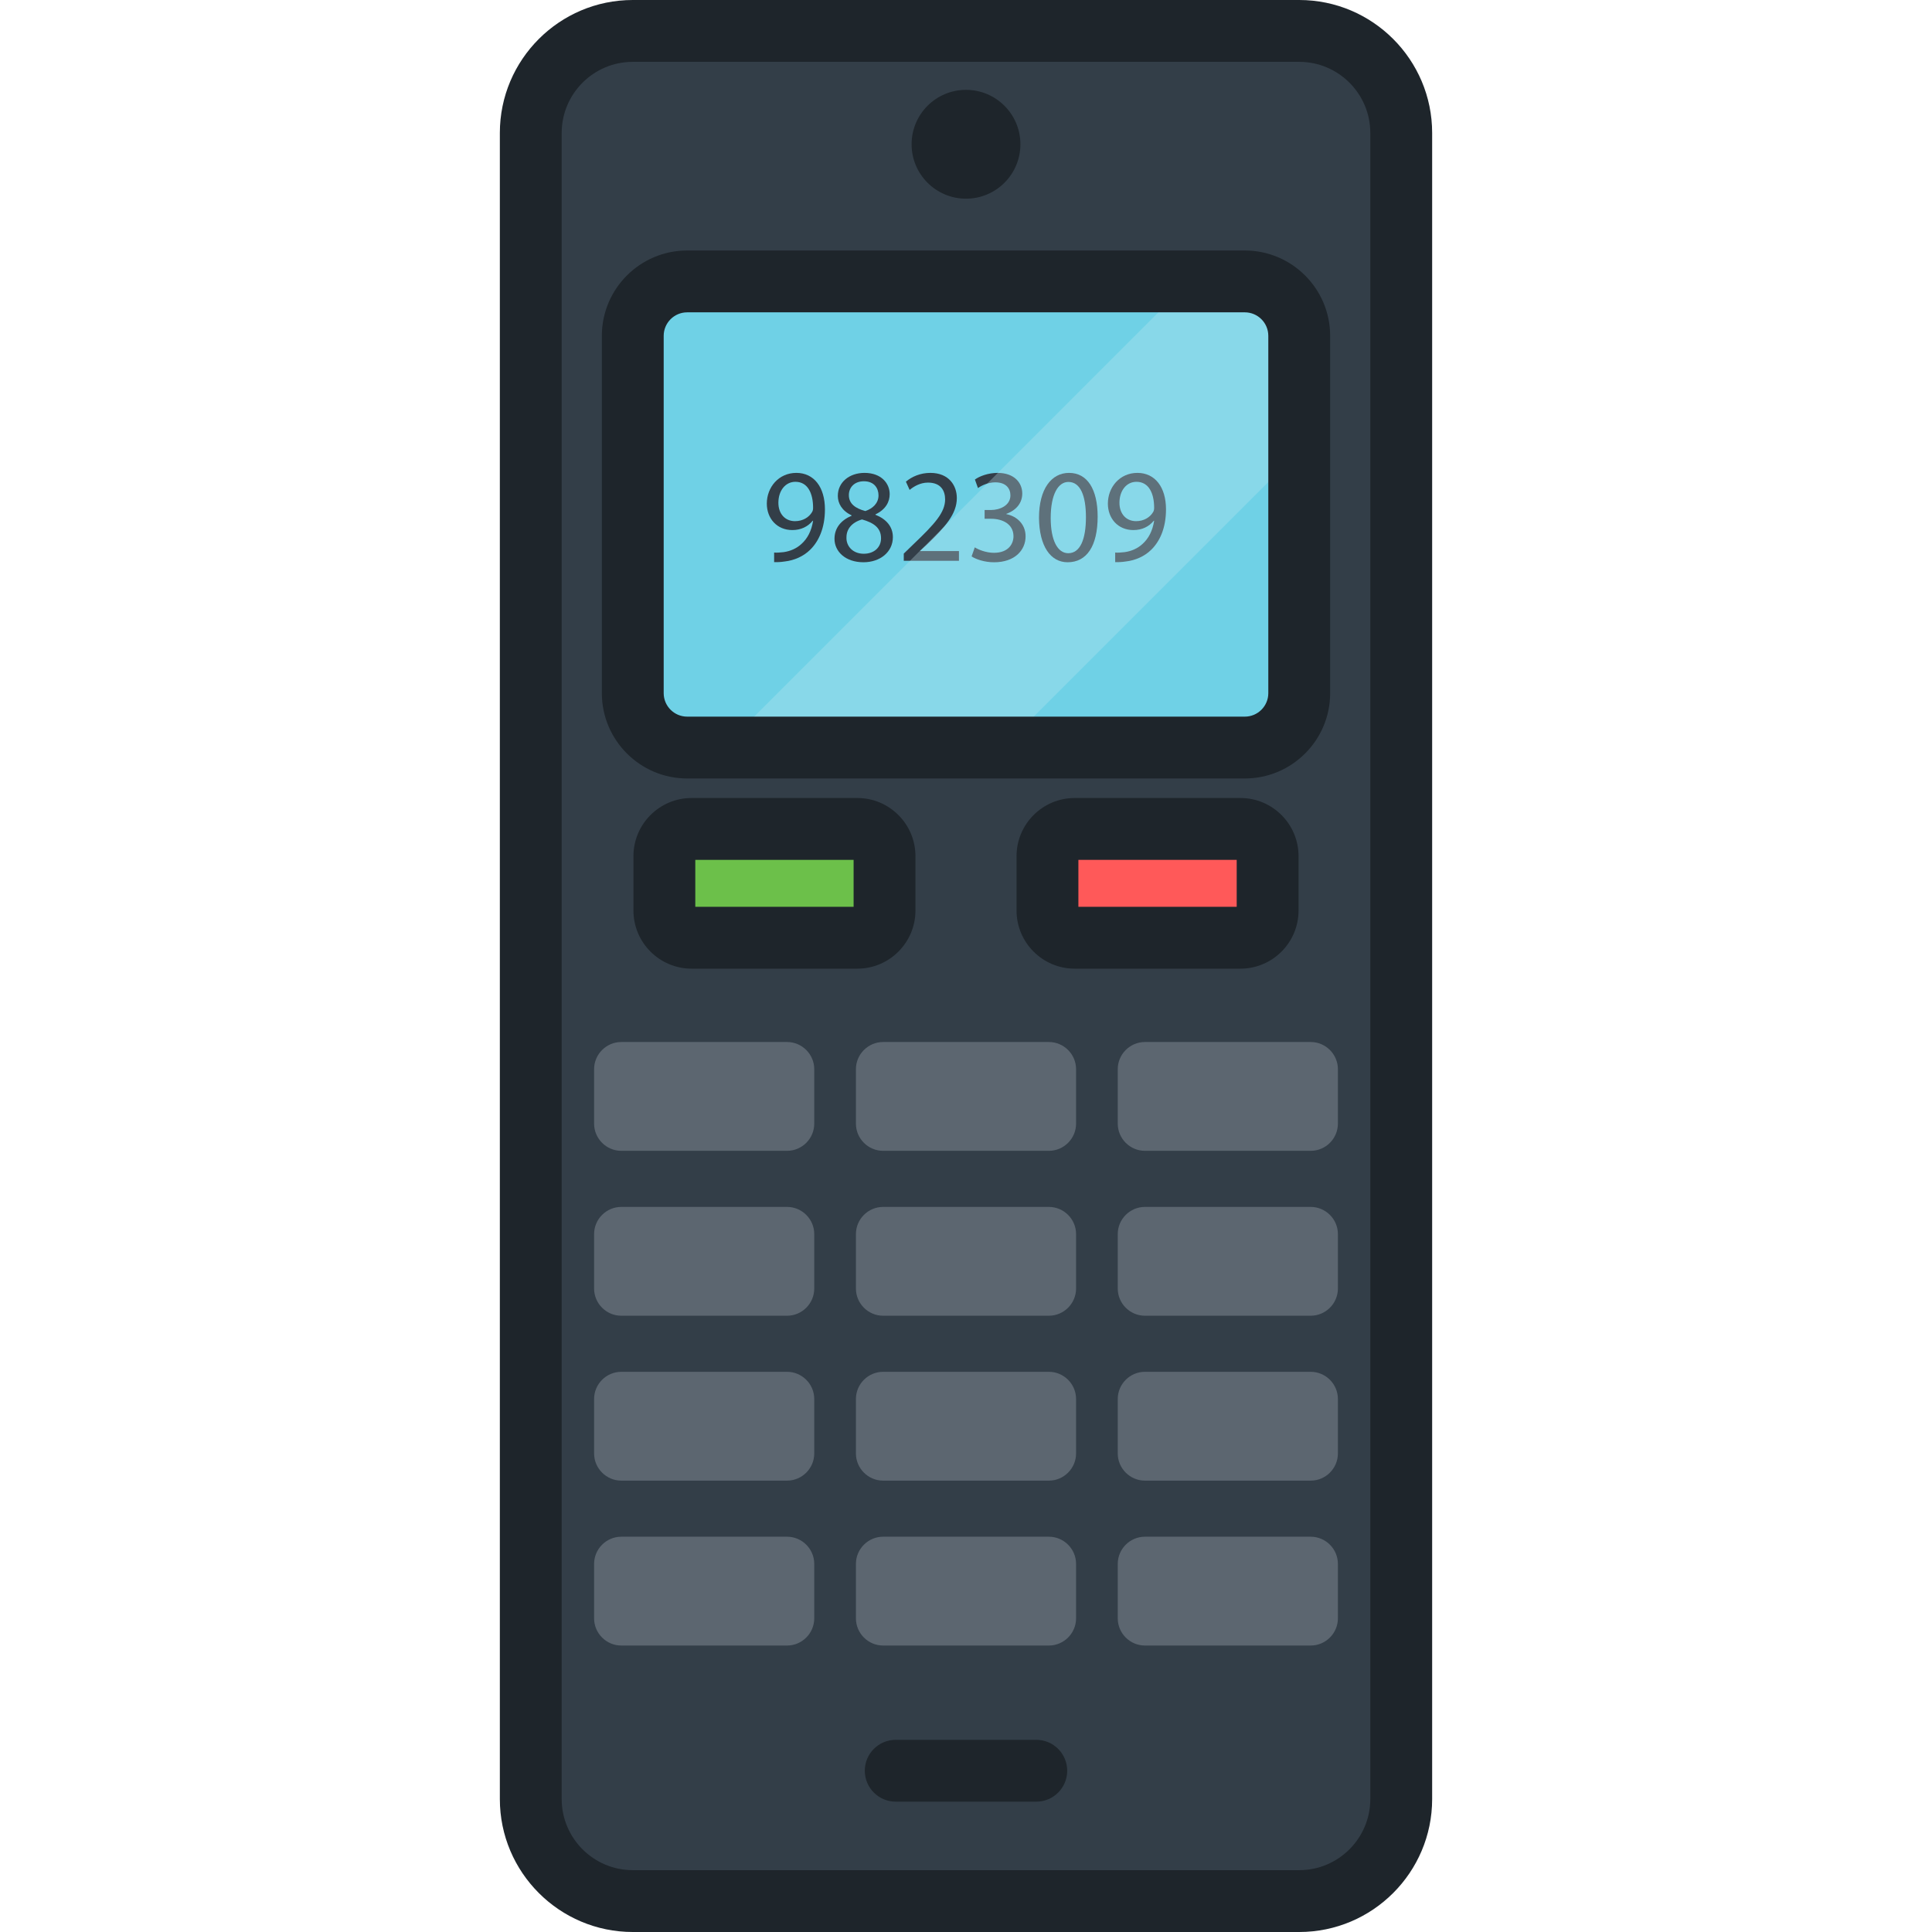
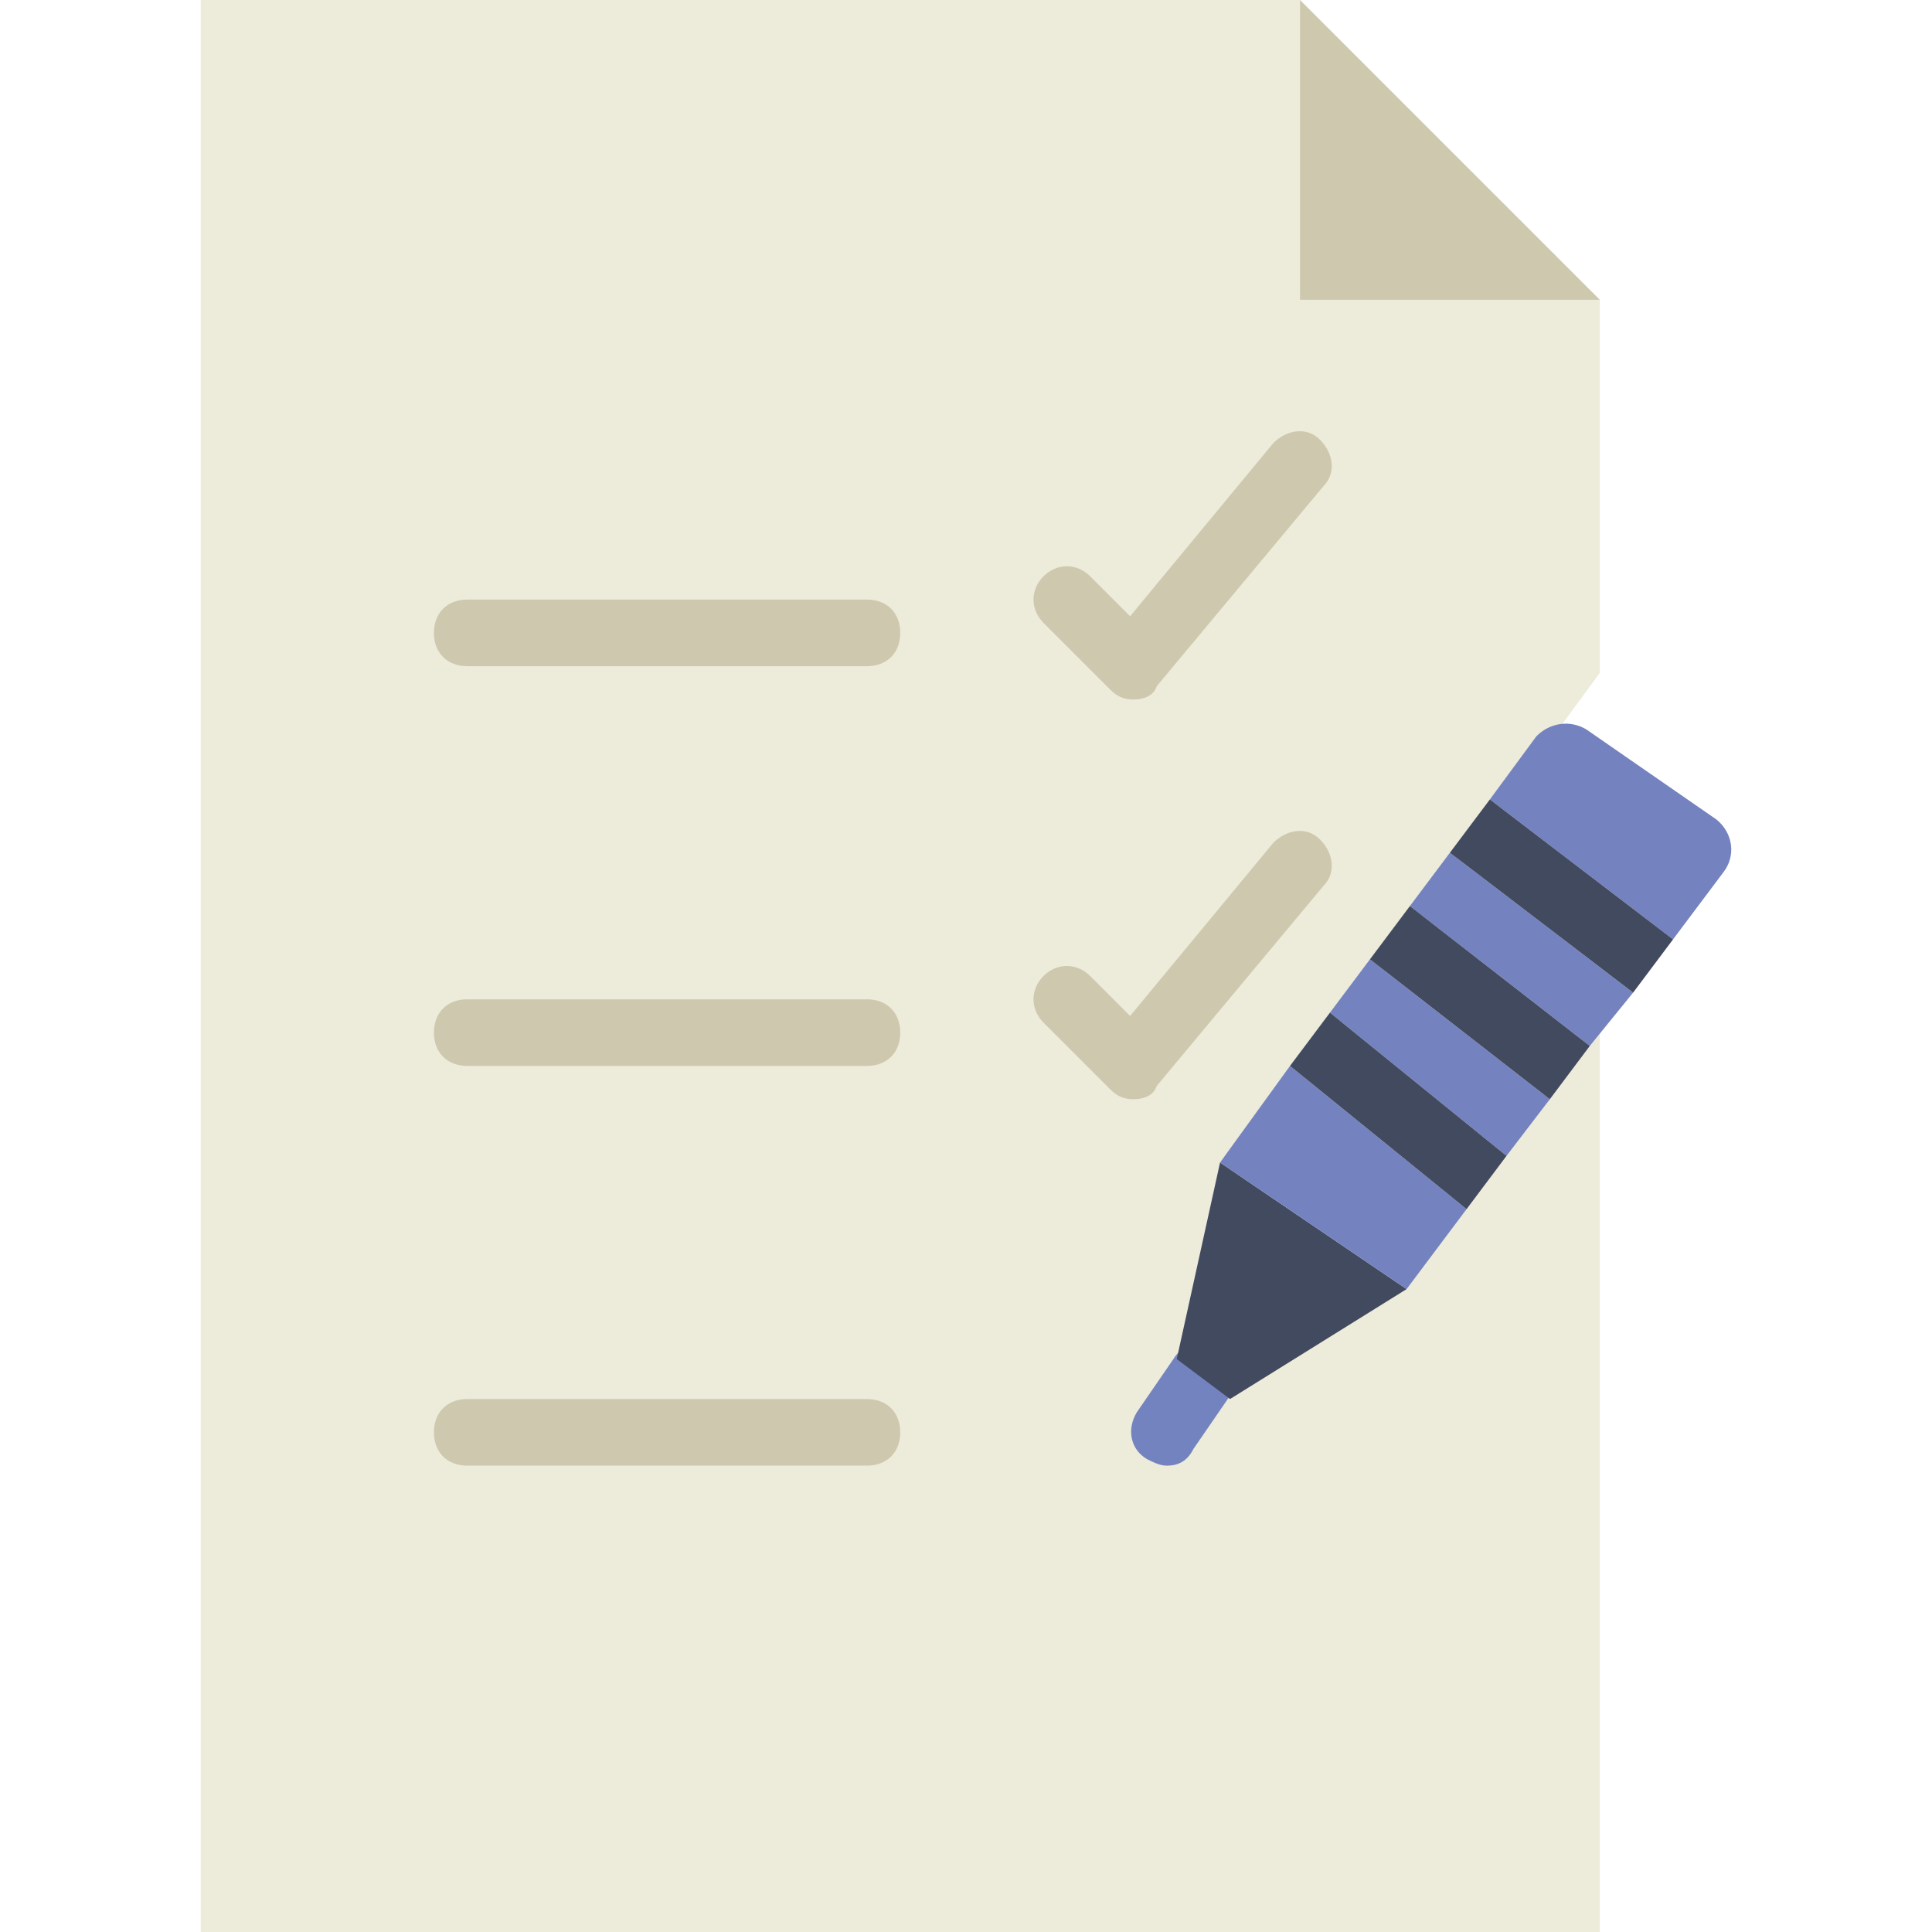
- <svg xmlns="http://www.w3.org/2000/svg" version="1.1" id="Layer_1" x="0px" y="0px" viewBox="0 0 512 512" style="enable-background:new 0 0 512 512;" xml:space="preserve">
-   <path style="fill:#333E48;" d="M371.341,35.228c0-14.868-12.165-27.034-27.034-27.034H167.693  c-14.868,0-27.034,12.166-27.034,27.034v441.544c0,14.869,12.165,27.034,27.034,27.034h176.614  c14.868,0,27.034-12.165,27.034-27.034V35.228z" />
+ <svg xmlns="http://www.w3.org/2000/svg" height="800px" width="800px" version="1.1" id="Layer_1" viewBox="0 0 512 512" xml:space="preserve">
+   <path style="fill:#EDEBDA;" d="M371.876,338.979l-45.903,31.779l-14.124-10.593l17.655-52.966l94.455-128.883V79.448L379.821,35.31  L344.511,0H53.2v512h370.759V270.124L371.876,338.979z" />
+   <path style="fill:#CEC9AE;" d="M344.511,79.448h79.448l-35.31-35.31L344.511,0V79.448z" />
+   <path style="fill:#7383BF;" d="M309.2,388.414c-1.766,0-3.531-0.883-5.297-1.766c-4.414-2.648-5.297-7.945-2.648-12.359l9.71-14.124  c2.648-4.414,7.945-5.297,12.359-2.648c4.414,2.648,5.297,7.945,2.648,12.359L316.262,384  C314.497,387.531,311.849,388.414,309.2,388.414" />
+   <path style="fill:#424A60;" d="M325.973,370.759l-14.124-10.593l11.476-52.083l49.434,33.545L325.973,370.759z" />
  <g>
-     <path style="fill:#5C6670;" d="M285.171,283.352c0-3.965-3.243-7.209-7.209-7.209h-43.926c-3.965,0-7.209,3.244-7.209,7.209v14.42   c0,3.966,3.243,7.209,7.209,7.209h43.926c3.965,0,7.209-3.243,7.209-7.209V283.352z" />
-     <path style="fill:#5C6670;" d="M215.786,283.352c0-3.965-3.244-7.209-7.209-7.209h-43.926c-3.965,0-7.209,3.244-7.209,7.209v14.42   c0,3.966,3.244,7.209,7.209,7.209h43.926c3.965,0,7.209-3.243,7.209-7.209V283.352z" />
-     <path style="fill:#5C6670;" d="M296.214,283.352c0-3.965,3.244-7.209,7.209-7.209h43.926c3.965,0,7.209,3.244,7.209,7.209v14.42   c0,3.966-3.244,7.209-7.209,7.209h-43.926c-3.965,0-7.209-3.243-7.209-7.209V283.352z" />
-     <path style="fill:#5C6670;" d="M285.171,327.053c0-3.966-3.243-7.209-7.209-7.209h-43.926c-3.965,0-7.209,3.243-7.209,7.209v14.419   c0,3.966,3.243,7.21,7.209,7.21h43.926c3.965,0,7.209-3.244,7.209-7.21V327.053z" />
-     <path style="fill:#5C6670;" d="M215.786,327.053c0-3.966-3.244-7.209-7.209-7.209h-43.926c-3.965,0-7.209,3.243-7.209,7.209v14.419   c0,3.966,3.244,7.21,7.209,7.21h43.926c3.965,0,7.209-3.244,7.209-7.21V327.053z" />
-     <path style="fill:#5C6670;" d="M296.214,327.053c0-3.966,3.244-7.209,7.209-7.209h43.926c3.965,0,7.209,3.243,7.209,7.209v14.419   c0,3.966-3.244,7.21-7.209,7.21h-43.926c-3.965,0-7.209-3.244-7.209-7.21V327.053z" />
-     <path style="fill:#5C6670;" d="M285.171,370.754c0-3.966-3.243-7.211-7.209-7.211h-43.926c-3.965,0-7.209,3.245-7.209,7.211v14.418   c0,3.966,3.243,7.21,7.209,7.21h43.926c3.965,0,7.209-3.244,7.209-7.21V370.754z" />
-     <path style="fill:#5C6670;" d="M215.786,370.754c0-3.966-3.244-7.211-7.209-7.211h-43.926c-3.965,0-7.209,3.245-7.209,7.211v14.418   c0,3.966,3.244,7.21,7.209,7.21h43.926c3.965,0,7.209-3.244,7.209-7.21V370.754z" />
-     <path style="fill:#5C6670;" d="M296.214,370.754c0-3.966,3.244-7.211,7.209-7.211h43.926c3.965,0,7.209,3.245,7.209,7.211v14.418   c0,3.966-3.244,7.21-7.209,7.21h-43.926c-3.965,0-7.209-3.244-7.209-7.21V370.754z" />
-     <path style="fill:#5C6670;" d="M285.171,414.454c0-3.966-3.243-7.21-7.209-7.21h-43.926c-3.965,0-7.209,3.244-7.209,7.21v14.419   c0,3.966,3.243,7.21,7.209,7.21h43.926c3.965,0,7.209-3.244,7.209-7.21V414.454z" />
-     <path style="fill:#5C6670;" d="M215.786,414.454c0-3.966-3.244-7.21-7.209-7.21h-43.926c-3.965,0-7.209,3.244-7.209,7.21v14.419   c0,3.966,3.244,7.21,7.209,7.21h43.926c3.965,0,7.209-3.244,7.209-7.21V414.454z" />
-     <path style="fill:#5C6670;" d="M296.214,414.454c0-3.966,3.244-7.21,7.209-7.21h43.926c3.965,0,7.209,3.244,7.209,7.21v14.419   c0,3.966-3.244,7.21-7.209,7.21h-43.926c-3.965,0-7.209-3.244-7.209-7.21V414.454z" />
+     <polygon style="fill:#7483BF;" points="373.642,240.11 421.311,277.186 432.786,263.062 384.235,225.986  " />
+     <polygon style="fill:#7483BF;" points="323.324,308.083 372.759,341.628 388.649,320.441 341.862,282.483  " />
+     <polygon style="fill:#7483BF;" points="352.455,268.359 399.242,306.317 410.717,291.31 363.049,254.234  " />
+     <path style="fill:#7483BF;" d="M454.855,217.159l-34.428-23.835c-4.414-2.648-9.71-1.766-13.241,1.766l-12.359,16.772   l48.552,37.076l13.241-17.655C460.152,226.869,459.269,220.69,454.855,217.159z" />
  </g>
-   <path style="fill:#6FD1E6;" d="M344.309,183.693c0,7.929-6.489,14.418-14.418,14.418H182.108c-7.929,0-14.418-6.489-14.418-14.418  V88.995c0-7.93,6.489-14.418,14.418-14.418h147.783c7.929,0,14.418,6.488,14.418,14.418V183.693z" />
-   <path style="fill:#6CC04A;" d="M234.409,226.883c0-3.966-3.243-7.21-7.209-7.21h-43.927c-3.965,0-7.208,3.244-7.208,7.21v14.419  c0,3.966,3.243,7.209,7.208,7.209H227.2c3.965,0,7.209-3.243,7.209-7.209V226.883z" />
-   <path style="fill:#FF5959;" d="M277.591,226.883c0-3.966,3.243-7.21,7.209-7.21h43.927c3.965,0,7.208,3.244,7.208,7.21v14.419  c0,3.966-3.243,7.209-7.208,7.209H284.8c-3.965,0-7.209-3.243-7.209-7.209L277.591,226.883L277.591,226.883z" />
  <g>
-     <path style="fill:#333E48;" d="M205.152,146.43c0.67,0.07,1.445,0,2.502-0.106c1.798-0.247,3.49-0.987,4.793-2.22   c1.515-1.374,2.608-3.384,3.031-6.098h-0.106c-1.268,1.55-3.101,2.467-5.392,2.467c-4.123,0-6.766-3.102-6.766-7.013   c0-4.335,3.137-8.141,7.824-8.141c4.688,0,7.578,3.805,7.578,9.656c0,5.04-1.691,8.564-3.947,10.749   c-1.762,1.727-4.194,2.784-6.661,3.066c-1.128,0.177-2.115,0.212-2.855,0.177L205.152,146.43L205.152,146.43z M206.28,133.25   c0,2.855,1.727,4.863,4.405,4.863c2.079,0,3.701-1.022,4.511-2.396c0.176-0.282,0.282-0.635,0.282-1.128   c0-3.913-1.444-6.907-4.687-6.907C208.148,127.682,206.28,130.008,206.28,133.25z" />
-     <path style="fill:#333E48;" d="M221.15,142.801c0-2.89,1.727-4.934,4.546-6.133l-0.035-0.106c-2.537-1.199-3.63-3.172-3.63-5.145   c0-3.631,3.066-6.098,7.083-6.098c4.44,0,6.661,2.784,6.661,5.639c0,1.938-0.952,4.017-3.77,5.357v0.106   c2.855,1.128,4.617,3.137,4.617,5.921c0,3.982-3.419,6.661-7.789,6.661C224.039,149.003,221.15,146.15,221.15,142.801z    M233.485,142.66c0-2.784-1.938-4.123-5.04-5.004c-2.678,0.775-4.123,2.537-4.123,4.722c-0.106,2.326,1.656,4.37,4.581,4.37   C231.687,146.748,233.485,145.021,233.485,142.66z M224.956,131.205c0,2.291,1.727,3.525,4.37,4.229   c1.973-0.67,3.489-2.079,3.489-4.159c0-1.832-1.093-3.736-3.876-3.736C226.366,127.541,224.956,129.232,224.956,131.205z" />
-     <path style="fill:#333E48;" d="M239.508,148.616v-1.903l2.432-2.362c5.851-5.568,8.494-8.529,8.529-11.982   c0-2.326-1.128-4.476-4.546-4.476c-2.079,0-3.807,1.058-4.863,1.938l-0.987-2.185c1.586-1.34,3.842-2.326,6.484-2.326   c4.934,0,7.013,3.384,7.013,6.66c0,4.229-3.067,7.648-7.895,12.3l-1.833,1.691v0.07h10.291v2.573h-14.625V148.616z" />
-     <path style="fill:#333E48;" d="M258.326,145.057c0.882,0.564,2.925,1.444,5.075,1.444c3.982,0,5.216-2.537,5.181-4.44   c-0.035-3.207-2.925-4.581-5.921-4.581h-1.727v-2.326h1.727c2.255,0,5.11-1.163,5.11-3.876c0-1.832-1.162-3.454-4.017-3.454   c-1.833,0-3.596,0.811-4.581,1.515l-0.811-2.255c1.199-0.882,3.525-1.762,5.992-1.762c4.511,0,6.555,2.678,6.555,5.463   c0,2.362-1.409,4.37-4.229,5.393v0.07c2.82,0.564,5.11,2.679,5.11,5.886c0,3.666-2.855,6.873-8.353,6.873   c-2.572,0-4.828-0.811-5.956-1.55L258.326,145.057z" />
-     <path style="fill:#333E48;" d="M290.888,136.915c0,7.789-2.89,12.088-7.965,12.088c-4.476,0-7.507-4.194-7.578-11.771   c0-7.683,3.313-11.912,7.965-11.912C288.139,125.321,290.888,129.62,290.888,136.915z M278.446,137.268   c0,5.956,1.832,9.339,4.652,9.339c3.172,0,4.687-3.701,4.687-9.55c0-5.639-1.444-9.339-4.652-9.339   C280.42,127.717,278.446,131.029,278.446,137.268z" />
-     <path style="fill:#333E48;" d="M295.537,146.43c0.67,0.07,1.445,0,2.502-0.106c1.798-0.247,3.49-0.987,4.793-2.22   c1.515-1.374,2.608-3.384,3.031-6.098h-0.106c-1.268,1.55-3.101,2.467-5.392,2.467c-4.123,0-6.766-3.102-6.766-7.013   c0-4.335,3.137-8.141,7.824-8.141c4.688,0,7.578,3.805,7.578,9.656c0,5.04-1.691,8.564-3.947,10.749   c-1.762,1.727-4.194,2.784-6.661,3.066c-1.128,0.177-2.115,0.212-2.855,0.177L295.537,146.43L295.537,146.43z M296.664,133.25   c0,2.855,1.727,4.863,4.405,4.863c2.079,0,3.701-1.022,4.511-2.396c0.176-0.282,0.282-0.635,0.282-1.128   c0-3.913-1.444-6.907-4.687-6.907C298.531,127.682,296.664,130.008,296.664,133.25z" />
+     <polygon style="fill:#424A60;" points="341.862,282.483 388.649,320.441 399.242,306.317 352.455,268.359  " />
+     <polygon style="fill:#424A60;" points="363.049,254.234 410.717,291.31 421.311,277.186 373.642,240.11  " />
+     <polygon style="fill:#424A60;" points="384.235,225.986 432.786,263.062 443.38,248.938 394.828,211.862  " />
  </g>
-   <path style="opacity:0.3;fill:#C4E9F2;enable-background:new    ;" d="M329.892,74.577h-14.701L191.659,198.11h74.091l78.56-78.56  V88.995C344.309,81.065,337.82,74.577,329.892,74.577z" />
-   <path style="fill:#1E252B;" d="M242.603,241.303v-14.419c0-8.494-6.909-15.404-15.403-15.404h-43.927  c-8.493,0-15.402,6.911-15.402,15.404v14.419c0,8.493,6.909,15.403,15.402,15.403H227.2  C235.694,256.705,242.603,249.796,242.603,241.303z M226.215,240.317h-41.954v-12.449h41.954V240.317z M256.001,52.651  c7.964,0,14.418-6.456,14.418-14.42c0-7.963-6.454-14.418-14.418-14.418c-7.964,0-14.418,6.455-14.418,14.418  C241.582,46.195,248.037,52.651,256.001,52.651z M328.726,211.48h-43.927c-8.493,0-15.403,6.911-15.403,15.404v14.419  c0,8.493,6.909,15.403,15.403,15.403h43.927c8.493,0,15.402-6.909,15.402-15.403v-14.419  C344.128,218.39,337.219,211.48,328.726,211.48z M327.739,240.317h-41.954v-12.449h41.954V240.317z M344.307,0H167.693  c-19.425,0-35.228,15.803-35.228,35.228v441.544c0,19.425,15.803,35.228,35.228,35.228h176.614  c19.425,0,35.228-15.803,35.228-35.228V35.228C379.535,15.803,363.732,0,344.307,0z M363.146,476.772  c0,10.388-8.451,18.839-18.839,18.839H167.693c-10.388,0-18.839-8.451-18.839-18.839V35.228c0-10.388,8.451-18.839,18.839-18.839  h176.614c10.388,0,18.839,8.451,18.839,18.839V476.772z M329.892,66.383H182.108c-12.468,0-22.612,10.143-22.612,22.612v94.698  c0,12.468,10.143,22.612,22.612,22.612h147.783c12.468,0,22.612-10.143,22.612-22.612V88.995  C352.503,76.526,342.36,66.383,329.892,66.383z M336.115,183.693c0,3.432-2.792,6.223-6.223,6.223H182.108  c-3.432,0-6.223-2.792-6.223-6.223V88.995c0-3.432,2.792-6.223,6.223-6.223h147.783c3.432,0,6.223,2.792,6.223,6.223V183.693z   M274.626,461.07h-37.251c-4.525,0-8.194,3.669-8.194,8.194s3.669,8.194,8.194,8.194h37.251c4.525,0,8.194-3.669,8.194-8.194  C282.82,464.738,279.151,461.07,274.626,461.07z" />
  <g>
- </g>
-   <g>
- </g>
-   <g>
- </g>
-   <g>
- </g>
-   <g>
- </g>
-   <g>
- </g>
-   <g>
- </g>
-   <g>
- </g>
-   <g>
- </g>
-   <g>
- </g>
-   <g>
- </g>
-   <g>
- </g>
-   <g>
- </g>
-   <g>
- </g>
-   <g>
- </g>
+     <path style="fill:#CEC9AE;" d="M229.752,176.552H123.821c-5.297,0-8.828-3.531-8.828-8.828s3.531-8.828,8.828-8.828h105.931   c5.297,0,8.828,3.531,8.828,8.828S235.049,176.552,229.752,176.552" />
+     <path style="fill:#CEC9AE;" d="M229.752,282.483H123.821c-5.297,0-8.828-3.531-8.828-8.828c0-5.297,3.531-8.828,8.828-8.828   h105.931c5.297,0,8.828,3.531,8.828,8.828C238.58,278.952,235.049,282.483,229.752,282.483" />
+     <path style="fill:#CEC9AE;" d="M229.752,388.414H123.821c-5.297,0-8.828-3.531-8.828-8.828s3.531-8.828,8.828-8.828h105.931   c5.297,0,8.828,3.531,8.828,8.828S235.049,388.414,229.752,388.414" />
+     <path style="fill:#CEC9AE;" d="M300.373,185.379c-2.648,0-4.414-0.883-6.179-2.648l-17.655-17.655   c-3.531-3.531-3.531-8.828,0-12.359c3.531-3.531,8.828-3.531,12.359,0l10.593,10.593l37.959-45.903   c3.531-3.531,8.828-4.414,12.359-0.883c3.531,3.531,4.414,8.828,0.883,12.359l-44.138,52.966   C305.669,184.497,303.021,185.379,300.373,185.379L300.373,185.379" />
+     <path style="fill:#CEC9AE;" d="M300.373,291.31c-2.648,0-4.414-0.883-6.179-2.648l-17.655-17.655   c-3.531-3.531-3.531-8.828,0-12.359s8.828-3.531,12.359,0l10.593,10.593l37.959-45.903c3.531-3.531,8.828-4.414,12.359-0.883   c3.531,3.531,4.414,8.828,0.883,12.359l-44.138,52.966C305.669,290.428,303.021,291.31,300.373,291.31L300.373,291.31" />
+   </g>
</svg>
